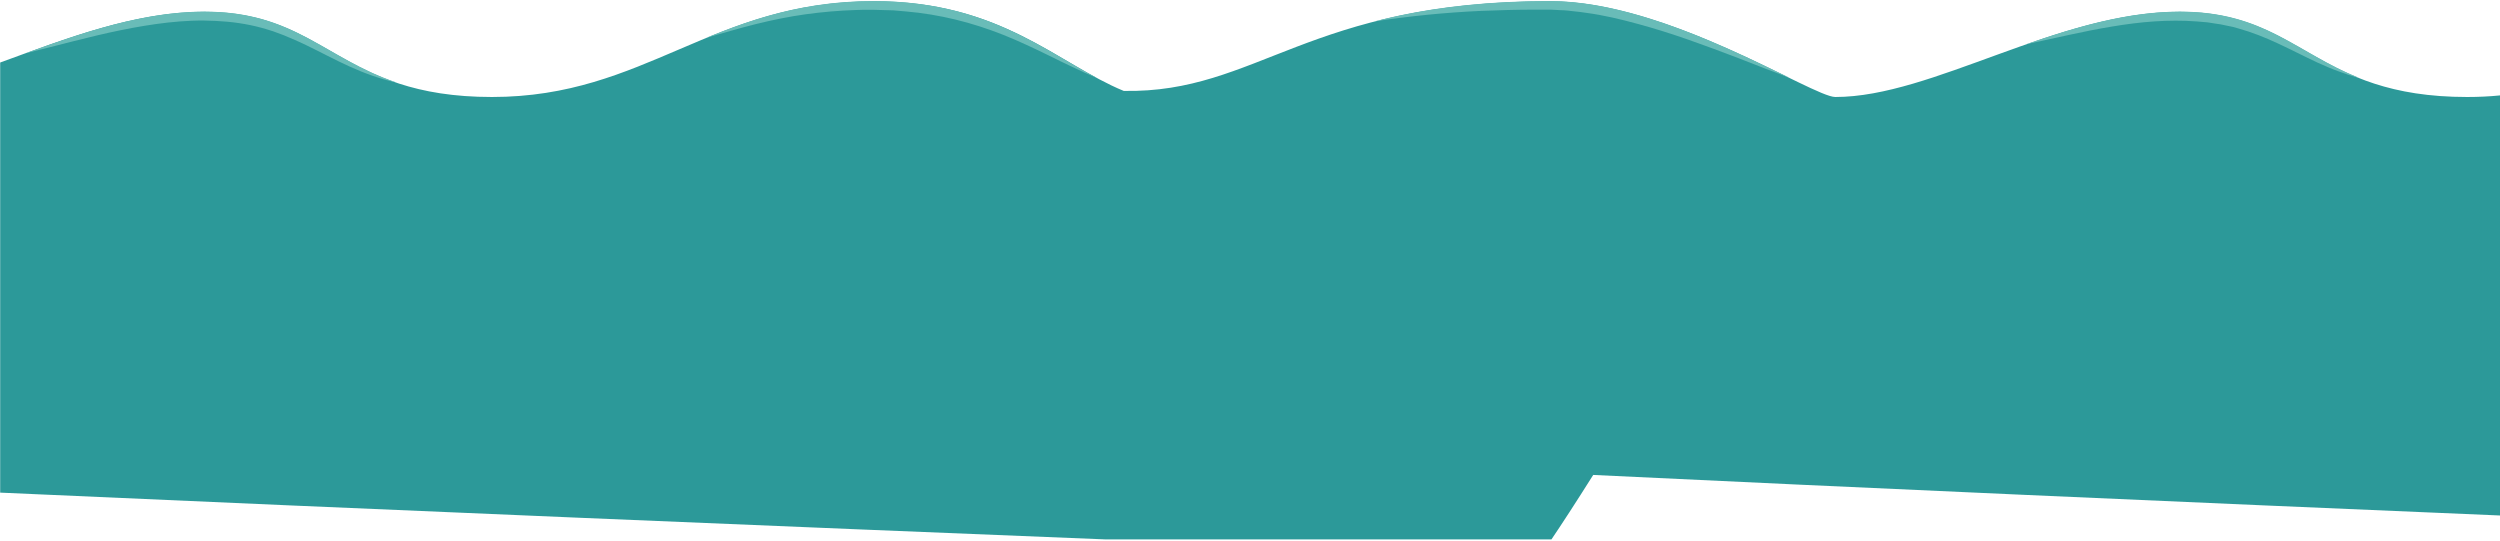
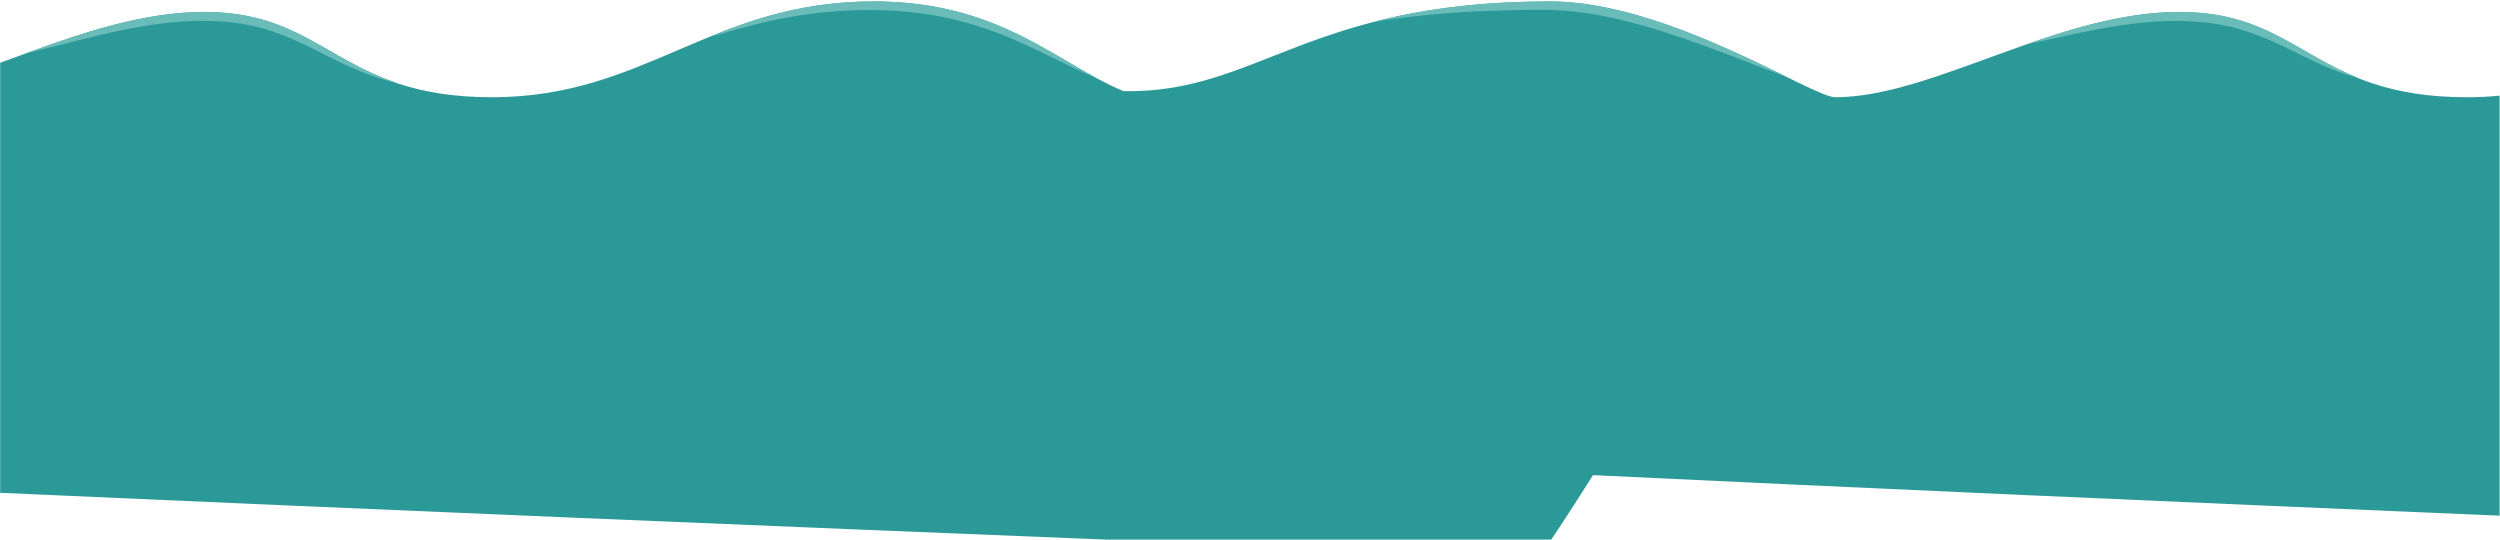
- <svg xmlns="http://www.w3.org/2000/svg" width="1194" height="258" viewBox="0 0 1194 258" fill="none">
-   <path d="M1194.09 45.558C1189.05 46.07 1183.77 46.326 1178.31 46.326C1104.79 46.326 1099.42 5.635 1041 5.635C982.577 5.635 922.962 46.326 876.566 46.326C865.735 46.326 796.824 0.602 740.451 0.602C624.291 0.602 600.753 44.534 536.703 43.425C505.147 30.459 478.197 0.602 417.474 0.602C339.778 0.602 308.478 46.326 234.962 46.326C161.446 46.326 156.073 5.635 97.652 5.635C64.561 5.549 31.215 18.516 0.085 29.862L0.085 235.279C180.209 243.383 381.909 251.743 528.26 257.629H740.962C745.653 250.719 752.646 239.971 760.919 226.833C886.545 232.89 1044.58 239.885 1194 246.198V45.558H1194.09Z" fill="#2C9999" />
-   <path d="M967.566 21.159C981.383 18.259 994.943 14.931 1008.5 12.714C1022.06 10.41 1035.71 9.216 1049.18 10.24L1054.22 10.666C1055.84 10.922 1057.54 11.178 1059.16 11.434L1060.44 11.605C1060.87 11.69 1061.3 11.775 1061.64 11.861L1064.11 12.372C1064.96 12.543 1065.73 12.713 1066.58 12.884L1068.97 13.567C1075.45 15.358 1081.68 17.832 1087.9 20.732C1094.13 23.633 1100.36 26.874 1106.75 29.86C1109.99 31.31 1113.23 32.761 1116.56 33.955C1118.27 34.552 1119.89 35.149 1121.59 35.746C1123.3 36.258 1125 36.77 1126.71 37.196C1096.69 25.168 1081.68 5.548 1041.17 5.548C1016.35 5.548 991.532 12.799 967.566 21.159Z" fill="#69BCB8" />
-   <path d="M806.547 19.027C814.564 21.842 822.581 24.828 830.598 27.899L842.623 32.591C846.631 34.126 850.64 35.662 854.734 37.197C827.442 23.889 780.706 0.516 740.451 0.516C705.057 0.516 678.277 4.61 656.274 10.24C673.331 7.681 690.217 5.975 707.275 5.207C715.803 4.866 724.246 4.61 732.775 4.61L739.171 4.61C740.28 4.61 741.304 4.61 742.327 4.696L745.397 4.866C746.421 4.951 747.444 4.866 748.468 5.037L751.538 5.378L754.608 5.719C755.632 5.805 756.655 6.06 757.678 6.146C765.951 7.255 774.139 9.217 782.241 11.435C790.428 13.653 798.53 16.212 806.547 19.027Z" fill="#69BCB8" />
-   <path d="M12.281 25.424C27.547 21.756 42.558 17.491 57.653 14.42C65.158 12.884 72.749 11.605 80.339 10.752C84.092 10.325 87.93 10.069 91.682 9.898C93.558 9.813 95.435 9.813 97.311 9.813C99.187 9.813 101.064 9.984 102.94 9.984C110.445 10.325 117.865 11.349 125.029 13.311C126.82 13.822 128.611 14.334 130.402 14.931C132.193 15.614 133.899 16.211 135.69 16.894C137.395 17.661 139.186 18.344 140.892 19.112C142.598 19.879 144.389 20.647 146.095 21.5C153.003 24.827 159.911 28.581 167.075 31.822C174.239 35.064 181.744 37.794 189.42 39.414C155.135 27.813 140.892 5.548 97.652 5.548C68.826 5.548 39.828 15.358 12.281 25.424Z" fill="#69BCB8" />
-   <path d="M337.22 18.089C345.151 15.871 352.998 13.482 360.929 11.52C368.861 9.558 376.792 7.937 384.724 6.828C392.741 5.719 400.758 5.037 408.774 4.781L411.759 4.696H414.744C415.768 4.696 416.791 4.696 417.729 4.696L420.714 4.781L426.684 4.951L432.654 5.463C448.603 6.828 464.125 10.667 479.135 16.638C486.64 19.624 493.975 23.122 501.309 26.704C504.977 28.496 508.644 30.373 512.397 32.079L518.025 34.723C519.902 35.576 521.778 36.344 523.74 37.197C496.96 22.78 469.754 0.516 417.303 0.516C384.639 0.516 360.076 8.705 337.22 18.089Z" fill="#69BCB8" />
+ <svg xmlns="http://www.w3.org/2000/svg" width="1366" height="295" viewBox="0 0 1366 295" fill="none">
+   <path d="M1365.9 52.253C1360.15 52.839 1354.1 53.131 1347.85 53.131C1263.76 53.131 1257.61 6.585 1190.79 6.585C1123.96 6.585 1055.77 53.131 1002.7 53.131C990.306 53.131 911.48 0.828 846.994 0.828C714.121 0.828 687.195 51.082 613.929 49.814C577.833 34.981 547.005 0.828 477.544 0.828C388.669 0.828 352.865 53.131 268.771 53.131C184.676 53.131 178.53 6.585 111.703 6.585C73.851 6.488 35.706 21.32 0.097 34.298L0.097 269.273C206.139 278.543 436.862 288.106 604.271 294.839H847.579C852.945 286.935 860.945 274.64 870.408 259.613C1014.11 266.541 1194.88 274.542 1365.8 281.763V52.253H1365.9Z" fill="#2C9999" />
+   <path d="M1106.79 24.343C1122.59 21.025 1138.11 17.22 1153.62 14.683C1169.13 12.048 1184.74 10.682 1200.15 11.853L1205.91 12.341C1207.76 12.633 1209.71 12.926 1211.57 13.219L1213.03 13.414C1213.52 13.512 1214.01 13.609 1214.4 13.707L1217.23 14.292C1218.2 14.488 1219.08 14.683 1220.05 14.878L1222.79 15.659C1230.2 17.708 1237.32 20.538 1244.44 23.855C1251.57 27.173 1258.69 30.881 1266 34.296C1269.71 35.955 1273.42 37.614 1277.22 38.98C1279.17 39.663 1281.03 40.346 1282.98 41.029C1284.93 41.615 1286.88 42.2 1288.83 42.688C1254.49 28.929 1237.32 6.486 1190.98 6.486C1162.59 6.486 1134.2 14.78 1106.79 24.343Z" fill="#69BCB8" />
+   <path d="M922.602 21.905C931.772 25.125 940.942 28.54 950.113 32.053L963.868 37.42C968.454 39.176 973.039 40.933 977.722 42.689C946.503 27.467 893.042 0.729 846.995 0.729C806.508 0.729 775.875 5.413 750.705 11.854C770.217 8.926 789.533 6.975 809.045 6.096C818.8 5.706 828.459 5.413 838.214 5.413L845.531 5.413C846.799 5.413 847.97 5.413 849.141 5.511L852.653 5.706C853.824 5.804 854.994 5.706 856.165 5.901L859.677 6.292L863.189 6.682C864.36 6.78 865.53 7.072 866.701 7.17C876.164 8.438 885.53 10.683 894.798 13.22C904.163 15.757 913.431 18.684 922.602 21.905Z" fill="#69BCB8" />
+   <path d="M14.049 29.222C31.511 25.026 48.681 20.147 65.949 16.634C74.534 14.878 83.217 13.414 91.9 12.438C96.192 11.95 100.582 11.658 104.875 11.462C107.021 11.365 109.167 11.365 111.313 11.365C113.46 11.365 115.606 11.56 117.752 11.56C126.337 11.95 134.825 13.121 143.02 15.366C145.068 15.951 147.117 16.537 149.166 17.22C151.214 18 153.166 18.683 155.214 19.464C157.165 20.342 159.214 21.123 161.165 22.001C163.116 22.88 165.165 23.758 167.116 24.733C175.018 28.539 182.921 32.833 191.115 36.541C199.31 40.249 207.895 43.371 216.676 45.225C177.457 31.954 161.165 6.486 111.704 6.486C78.729 6.486 45.56 17.708 14.049 29.222Z" fill="#69BCB8" />
+   <path d="M385.743 20.831C394.816 18.294 403.791 15.562 412.864 13.317C421.937 11.073 431.009 9.219 440.082 7.95C449.253 6.682 458.423 5.901 467.593 5.609L471.008 5.511H474.422C475.593 5.511 476.764 5.511 477.837 5.511L481.251 5.609L488.08 5.804L494.909 6.389C513.153 7.951 530.908 12.342 548.078 19.172C556.663 22.588 565.053 26.588 573.443 30.687C577.638 32.736 581.833 34.883 586.126 36.834L592.564 39.859C594.711 40.835 596.857 41.714 599.101 42.689C568.468 26.198 537.347 0.729 477.349 0.729C439.985 0.729 411.888 10.097 385.743 20.831Z" fill="#69BCB8" />
</svg>
